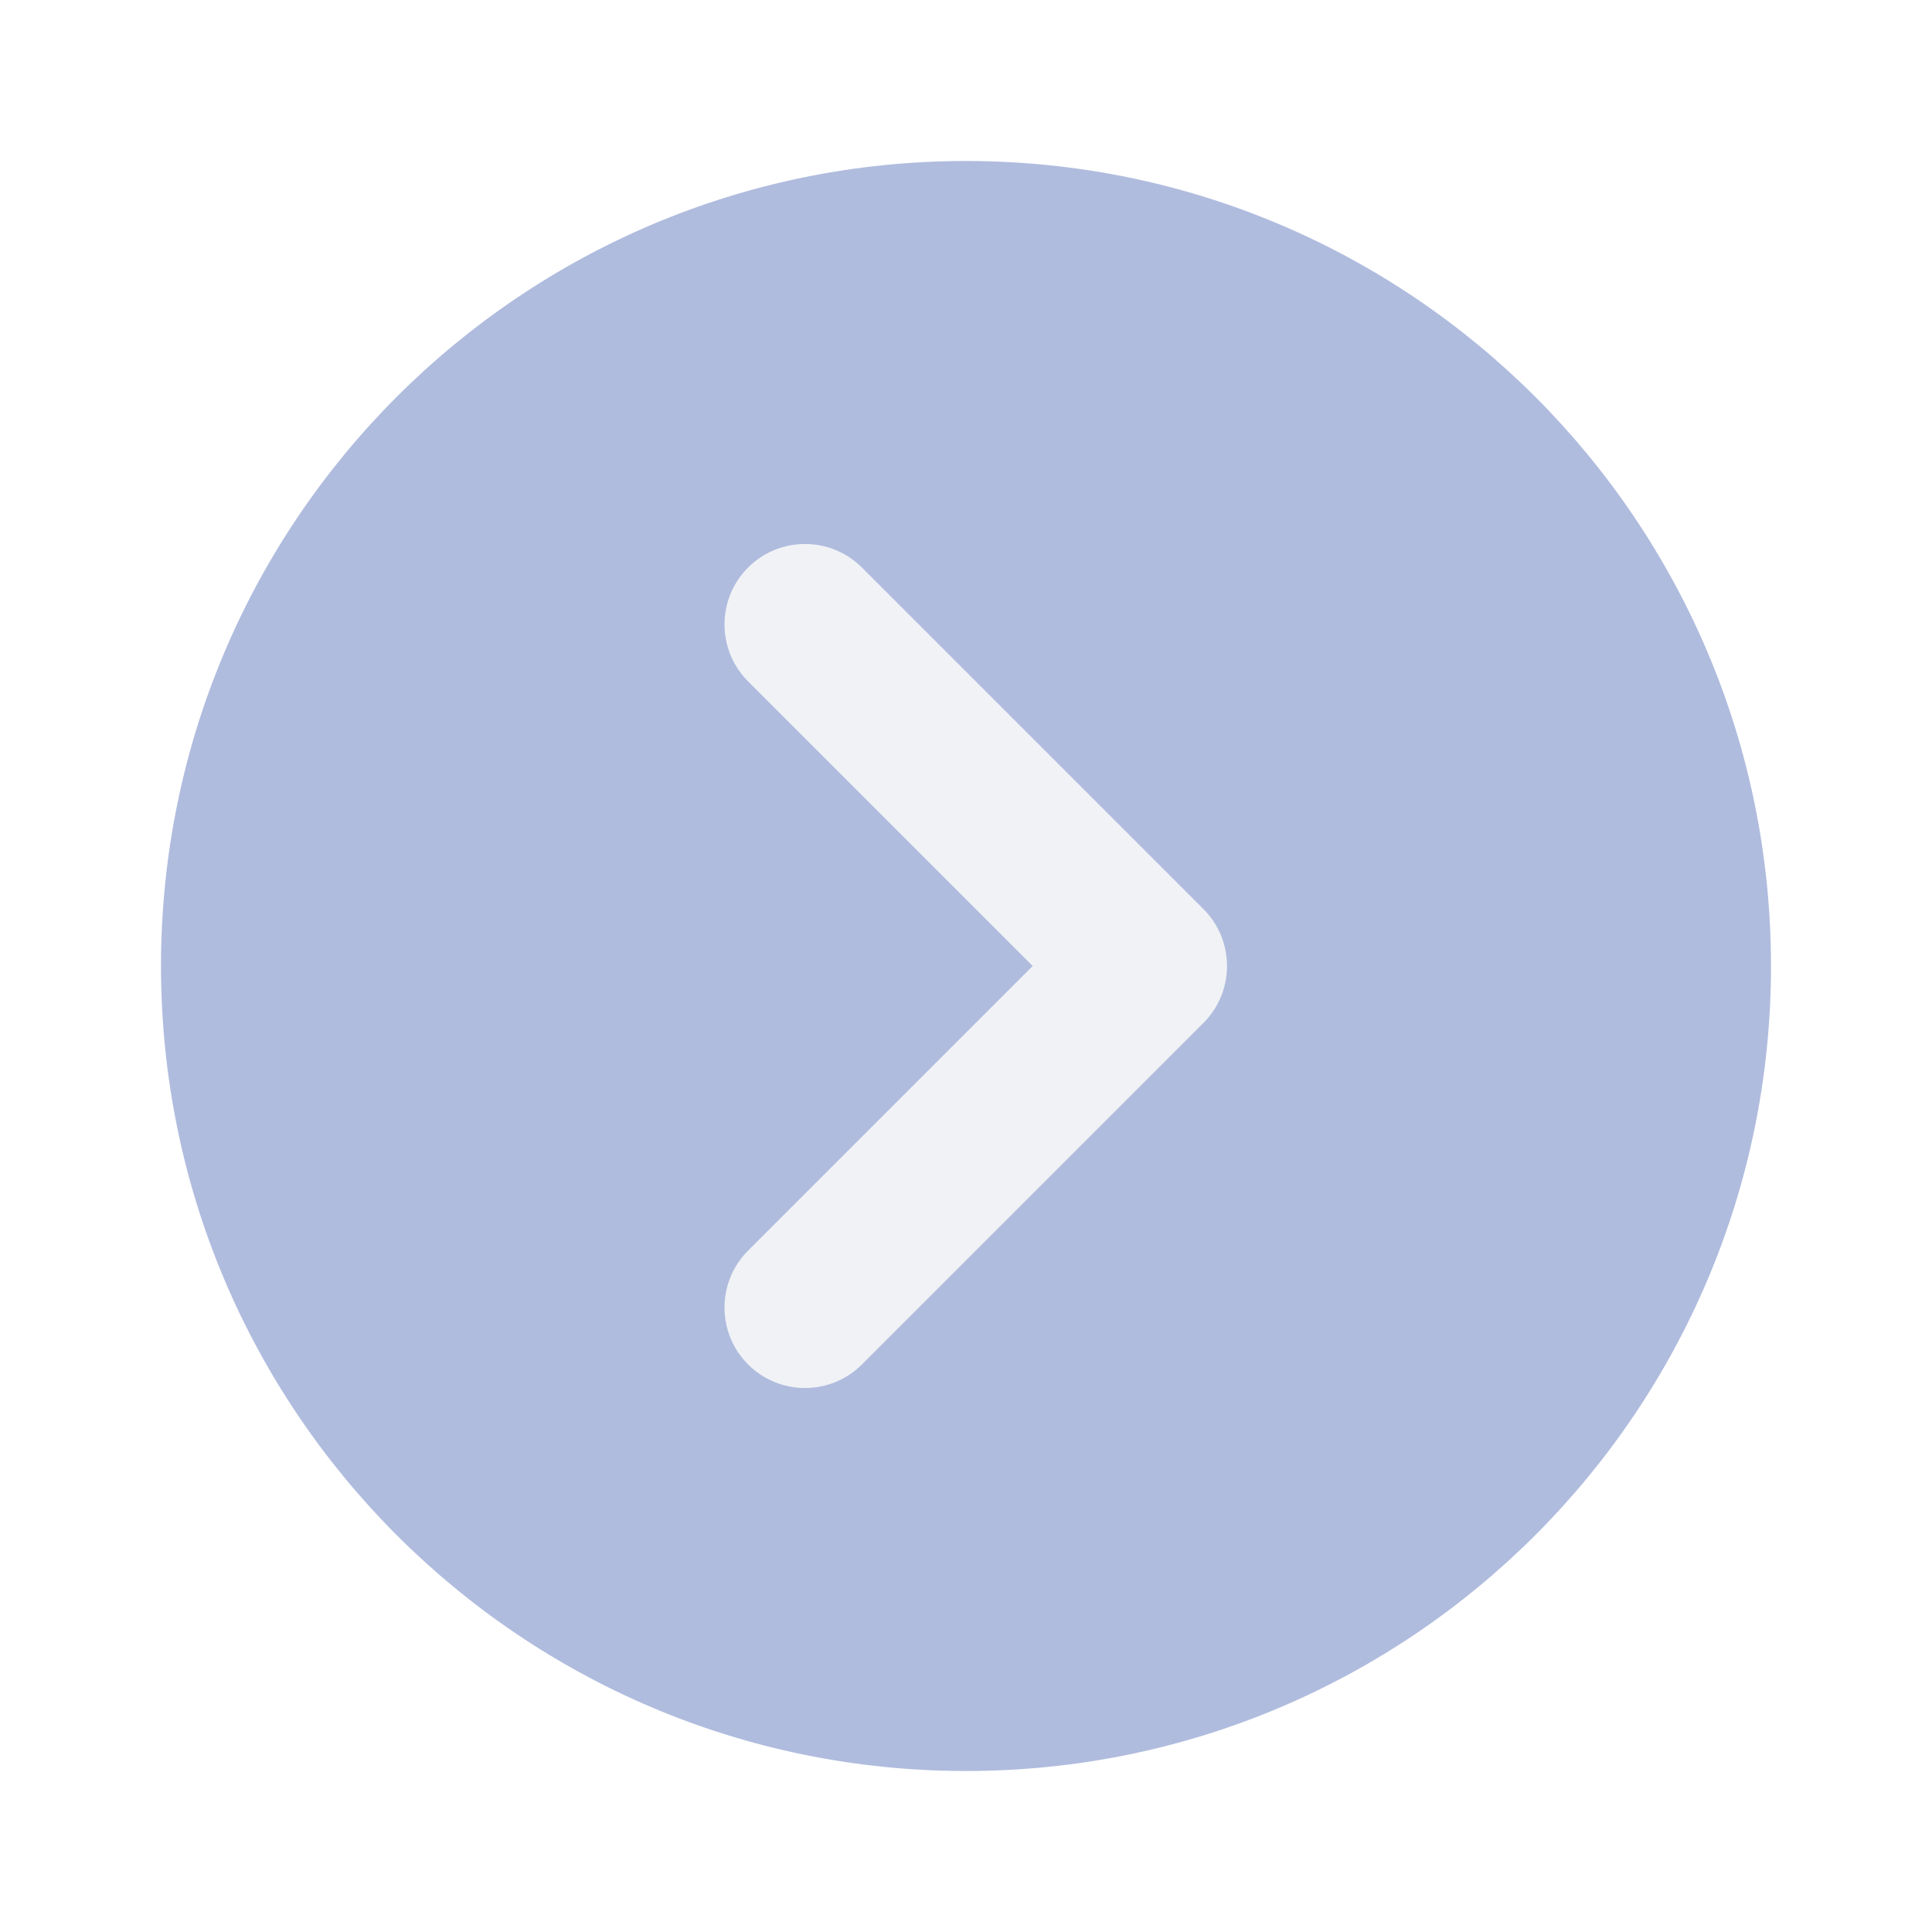
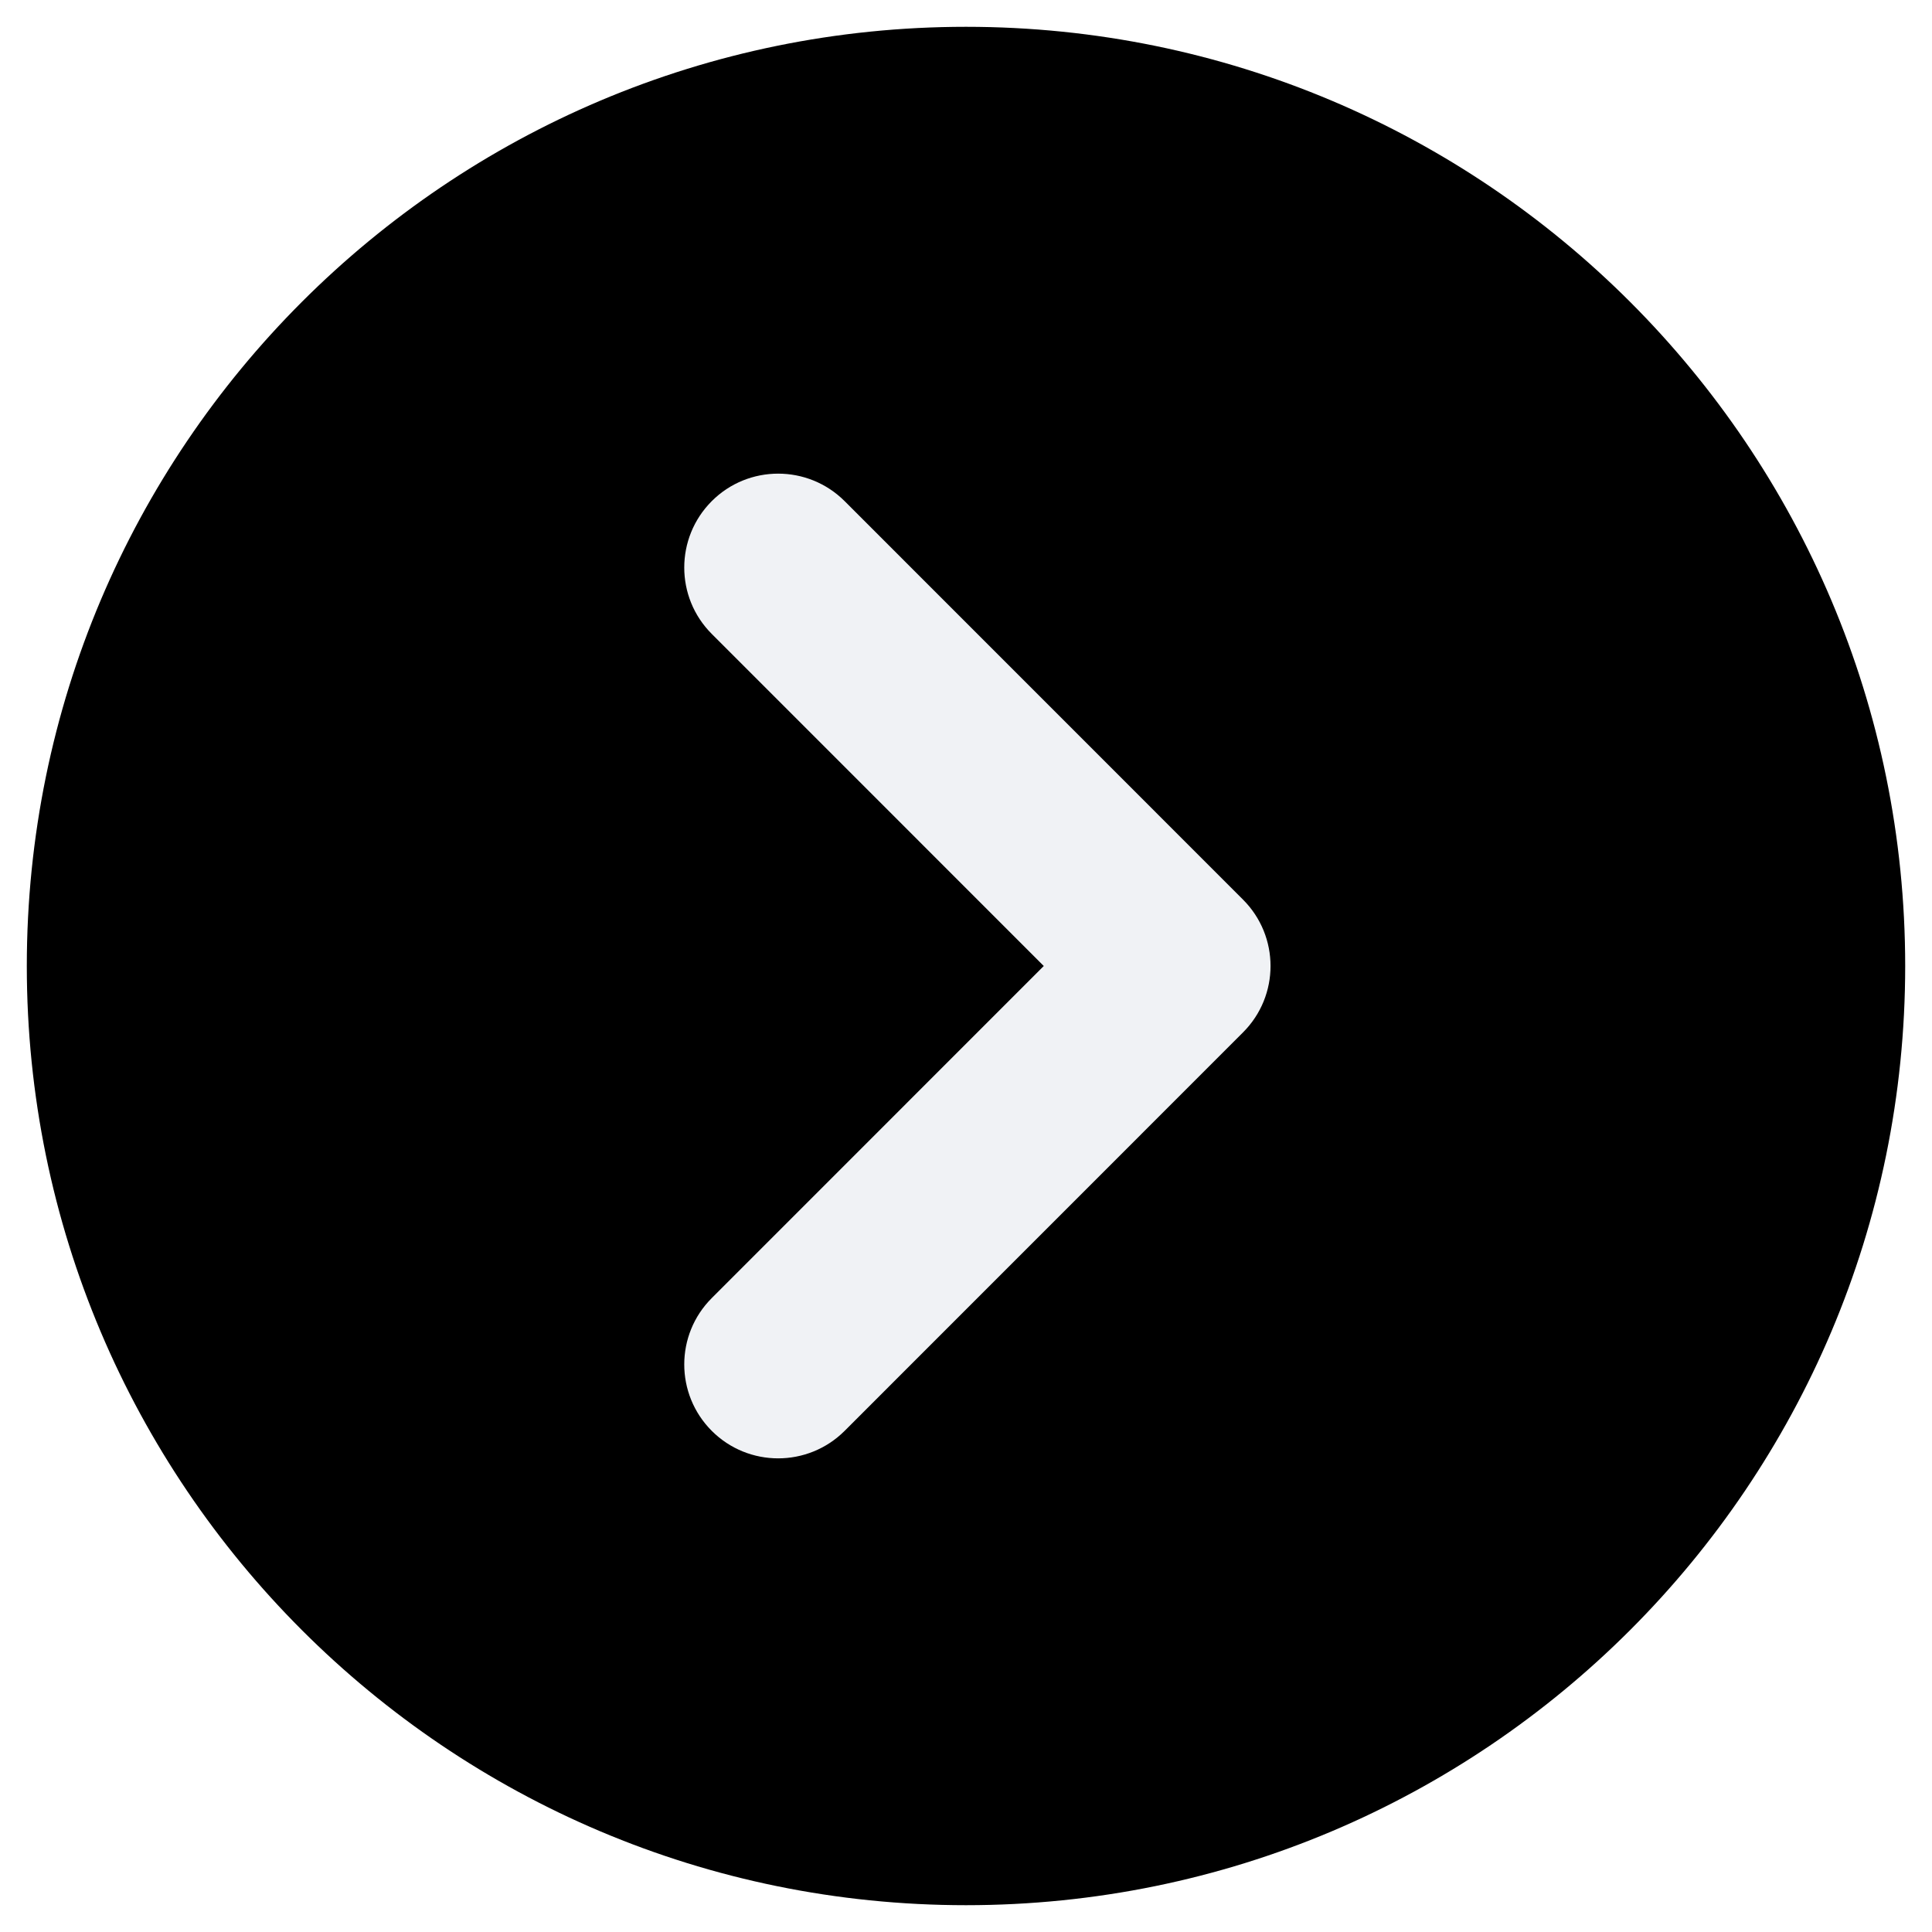
- <svg xmlns="http://www.w3.org/2000/svg" width="24px" height="24px" viewBox="0 0 24 24" version="1.1">
-   <g id="icon/next" stroke="none" stroke-width="1" fill="none" fill-rule="evenodd">
-     <g id="Group-6">
-       <g id="Group-5">
-         <g id="box-copy-6">
-           <rect id="Rectangle" x="0" y="0" width="24" height="24" />
-         </g>
-       </g>
-       <g id="Group-7" transform="translate(2, 2)">
-         <circle id="Oval-3" fill="#B0BCDE" cx="10" cy="10" r="10" />
-         <path d="M6,7 C6,6.448 5.552,6 5,6 C4.448,6 4,6.448 4,7 L4,13 C4,13.552 4.448,14 5,14 L11,14 C11.552,14 12,13.552 12,13 C12,12.448 11.552,12 11,12 L6,12 L6,7 Z" id="group-drop-down" fill="#F0F2F5" fill-rule="nonzero" transform="translate(8, 10) rotate(-135) translate(-8, -10) " />
-       </g>
-     </g>
+ <svg xmlns="http://www.w3.org/2000/svg" style="isolation:isolate" viewBox="0 0 24 24" width="24" height="24">
+   <g clip-path="url(#_clipPath_SALSBKwHK54noxP78VAzYhIUzC5icsRd)">
+     <circle vector-effect="non-scaling-stroke" cx="12" cy="12" r="11.667" />
+     <path d=" M 8.842 16.125 C 8.386 16.58 8.386 17.319 8.842 17.775 C 9.297 18.23 10.036 18.23 10.492 17.775 L 15.441 12.825 C 15.897 12.369 15.897 11.631 15.441 11.175 L 10.492 6.225 C 10.036 5.77 9.297 5.77 8.842 6.225 C 8.386 6.681 8.386 7.42 8.842 7.875 L 12.966 12 L 8.842 16.125 Z " fill="rgb(240,242,245)" />
  </g>
</svg>
